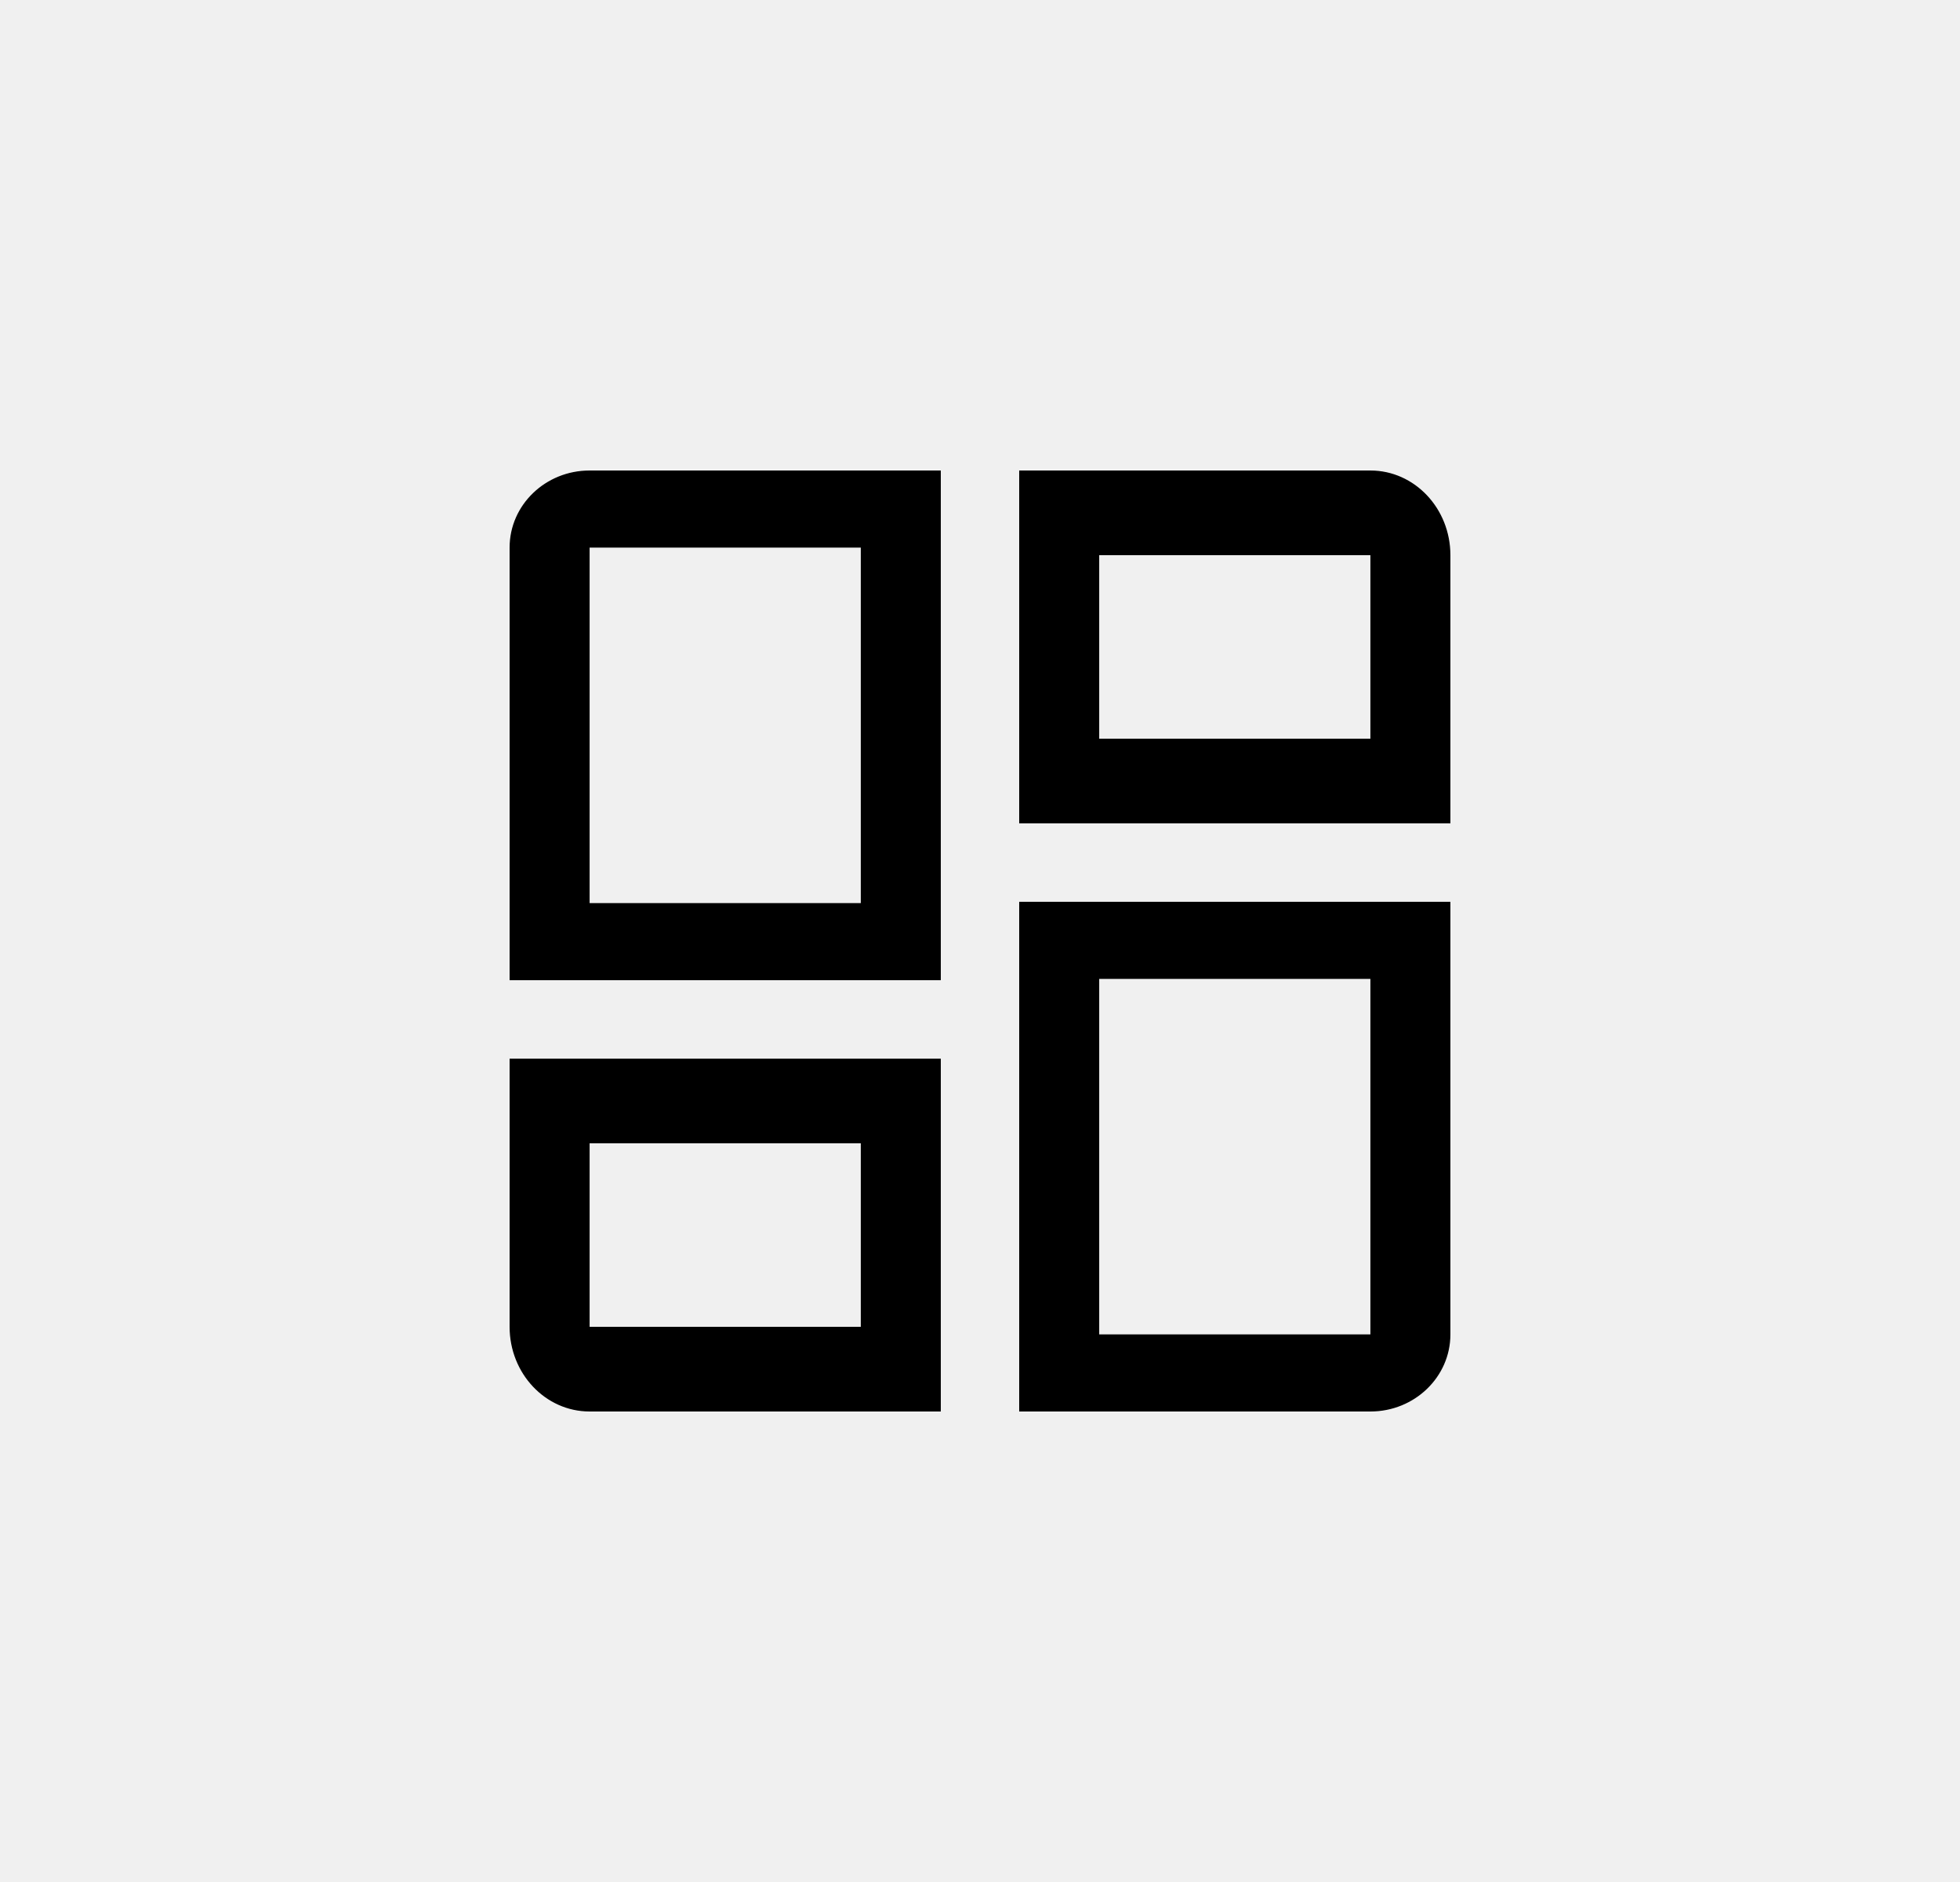
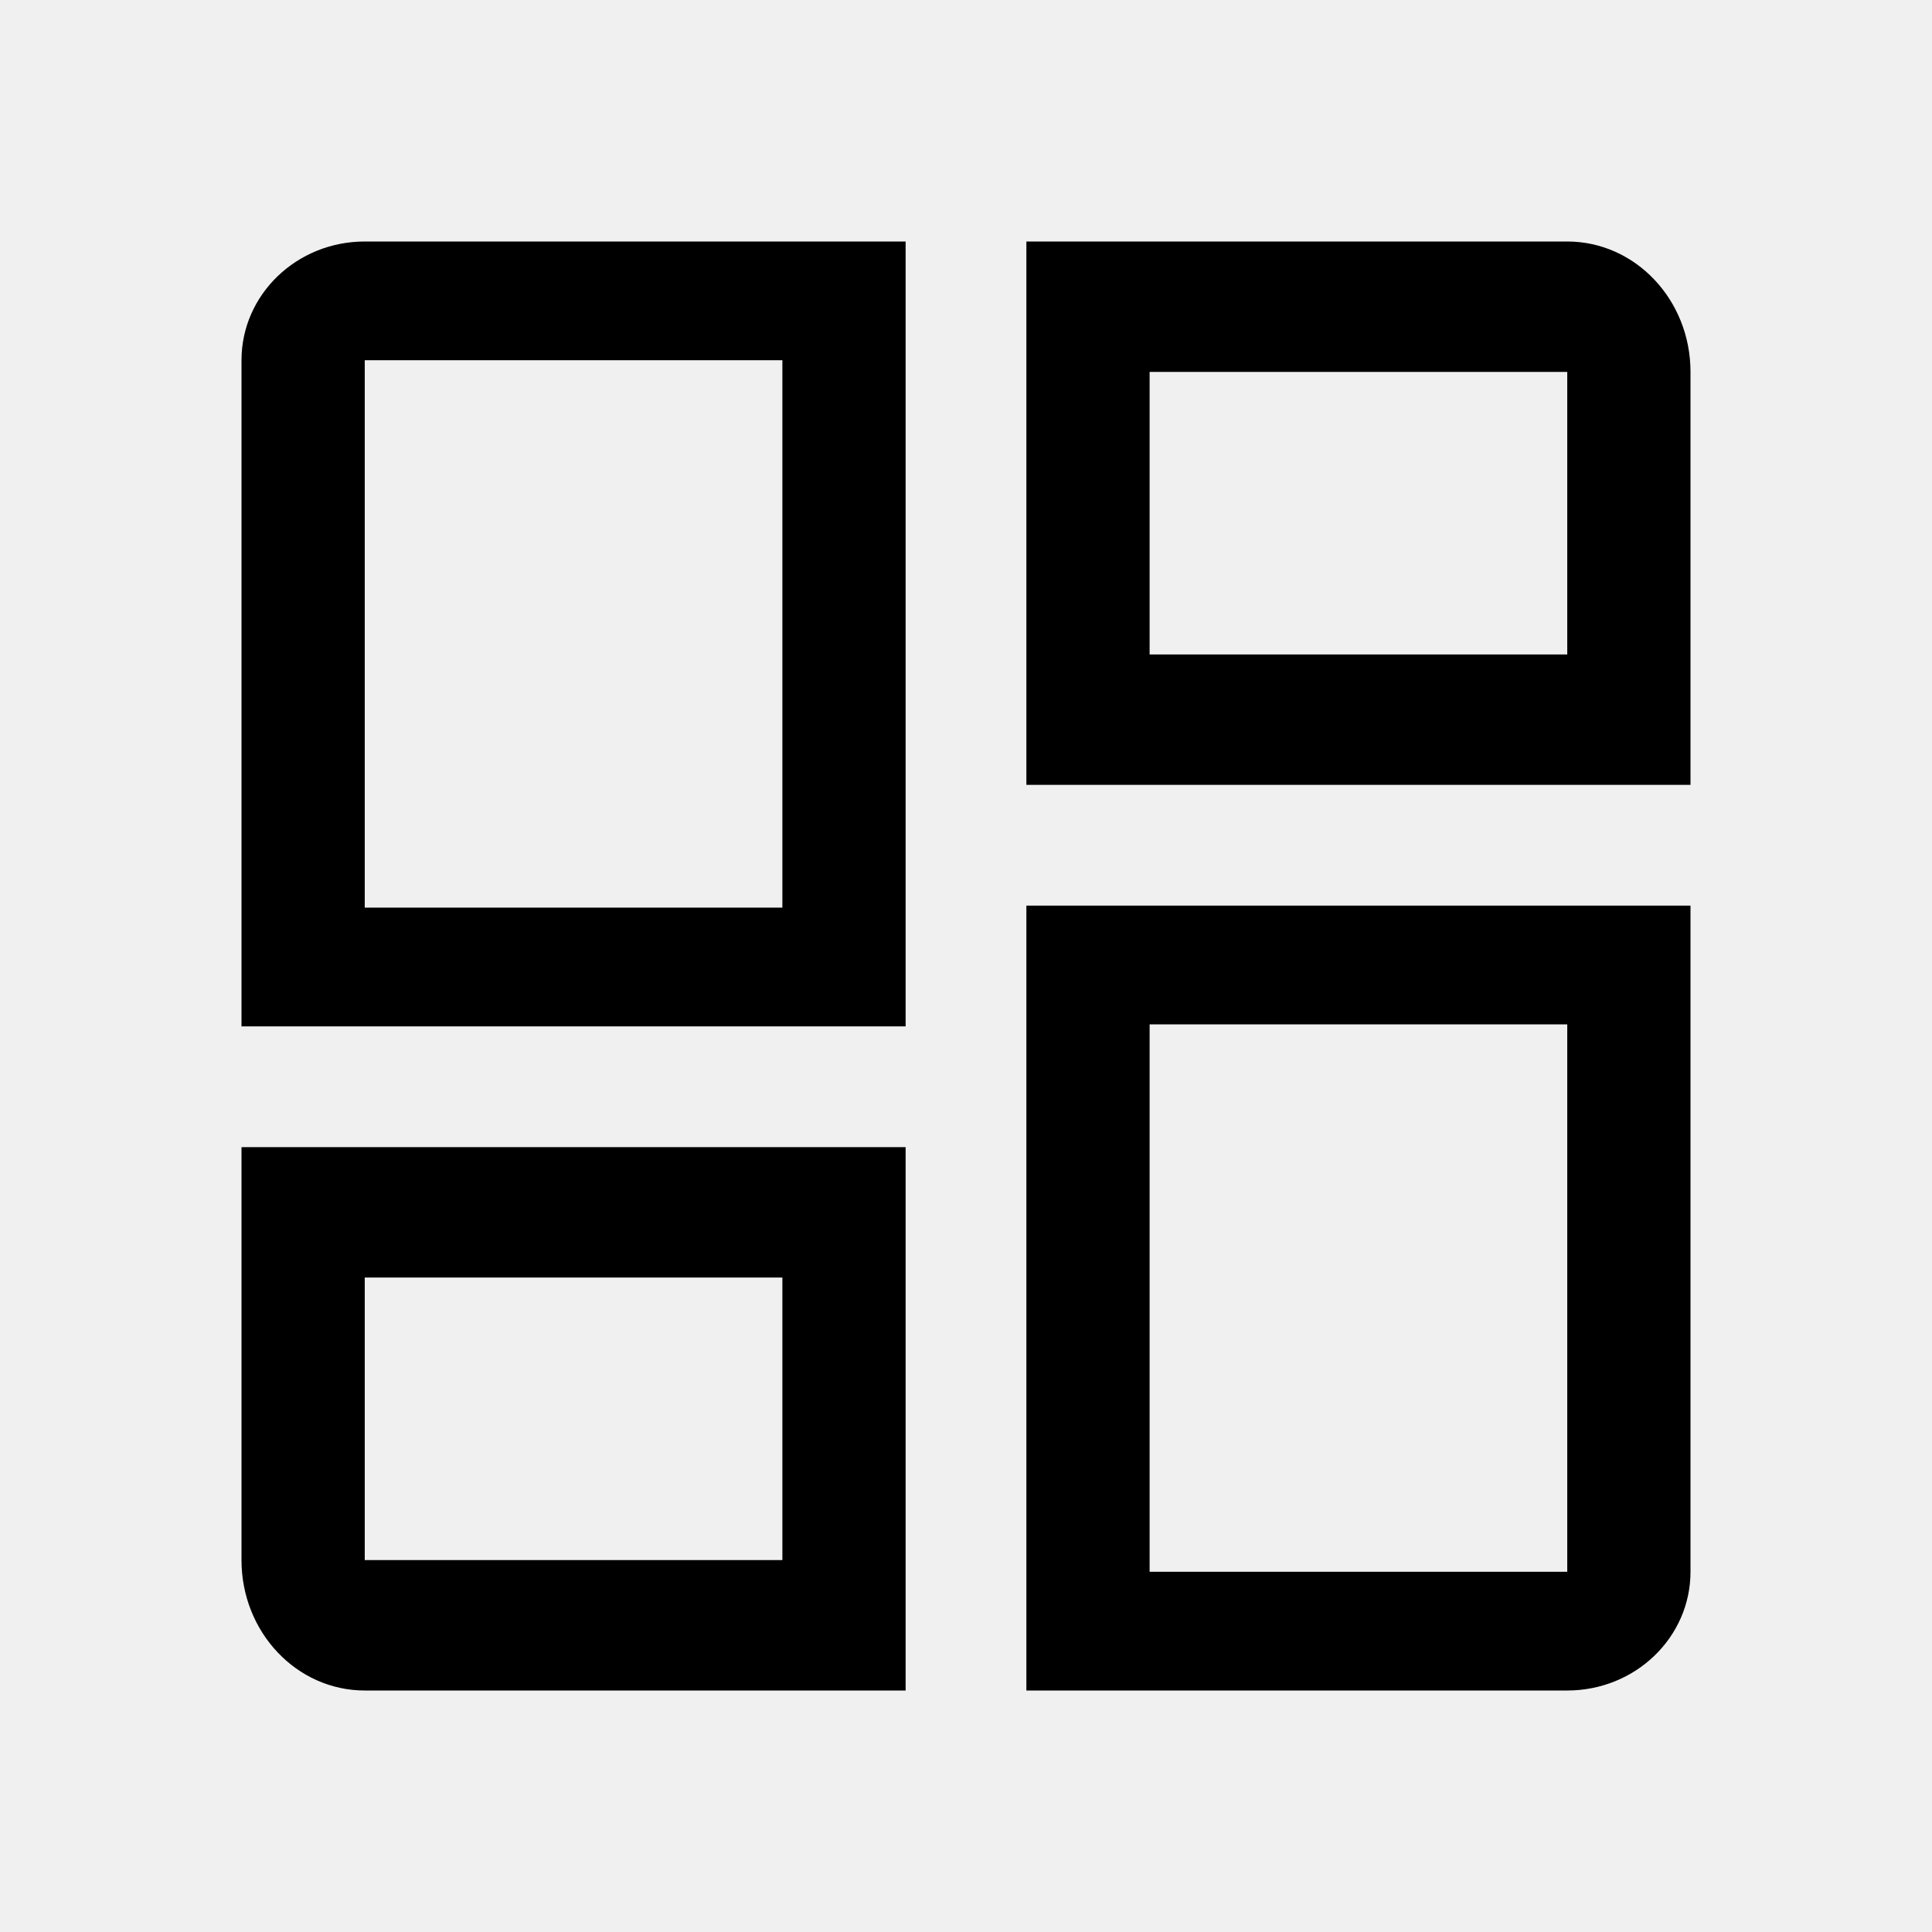
- <svg xmlns="http://www.w3.org/2000/svg" xmlns:xlink="http://www.w3.org/1999/xlink" width="50px" height="48px" viewBox="0 0 50 48" version="1.1">
+ <svg xmlns="http://www.w3.org/2000/svg" xmlns:xlink="http://www.w3.org/1999/xlink" width="24px" height="24px" viewBox="0 0 24 24" version="1.1">
  <defs>
-     <path d="M24,2.16 L24,9 L13,9 L13,0 L21.959,0 C23.086,-2.39808173e-16 24,0.967 24,2.16 Z M21.959,2.16 L15.041,2.16 L15.041,6.84 L21.959,6.84 L21.959,2.16 Z M11,0 L11,13 L0,13 L0,1.966 C-2.26622844e-16,0.88 0.914,2.18312763e-16 2.041,0 L11,0 Z M8.959,1.966 L2.041,1.966 L2.041,11.034 L8.959,11.034 L8.959,1.966 Z M24,11 L24,22.034 C24,23.12 23.086,24 21.959,24 L13,24 L13,11 L24,11 Z M21.959,12.966 L15.041,12.966 L15.041,22.034 L21.959,22.034 L21.959,12.966 Z M11,15 L11,24 L2.041,24 C0.914,24 1.13311422e-16,23.033 0,21.84 L0,15 L11,15 Z M2.041,17.16 L2.041,21.84 L8.959,21.84 L8.959,17.16 L2.041,17.16 Z" id="path-1" />
+     <path d="M18,1.62 L18,6.75 L9.75,6.75 L9.75,0 L16.469,0 C17.315,-1.7985613e-16 18,0.725 18,1.62 Z M16.469,1.62 L11.281,1.62 L11.281,5.13 L16.469,5.13 L16.469,1.62 Z M8.25,0 L8.25,9.75 L0,9.75 L0,1.475 C-1.69967133e-16,0.66 0.685,1.63734572e-16 1.531,0 L8.25,0 Z M6.719,1.475 L1.531,1.475 L1.531,8.275 L6.719,8.275 L6.719,1.475 Z M18,8.25 L18,16.525 C18,17.34 17.315,18 16.469,18 L9.75,18 L9.75,8.25 L18,8.25 Z M16.469,9.725 L11.281,9.725 L11.281,16.525 L16.469,16.525 L16.469,9.725 Z M8.25,11.25 L8.25,18 L1.531,18 C0.685,18 8.49835666e-17,17.275 0,16.38 L0,11.25 L8.25,11.25 Z M1.531,12.87 L1.531,16.38 L6.719,16.38 L6.719,12.87 L1.531,12.87 Z" id="path-1" />
  </defs>
  <g id="Invotra-Labs-Apps-Admin-icon" stroke="none" stroke-width="1" fill="none" fill-rule="evenodd">
-     <g id="icon/action/dashboard_24px" transform="translate(13, 12)">
+     <g id="icon/action/dashboard_24px" transform="translate(3, 3)">
      <mask id="mask-2" fill="white">
        <use xlink:href="#path-1" />
      </mask>
      <use id="Combined-Shape" fill="#000000" fill-rule="nonzero" xlink:href="#path-1" />
    </g>
  </g>
</svg>
